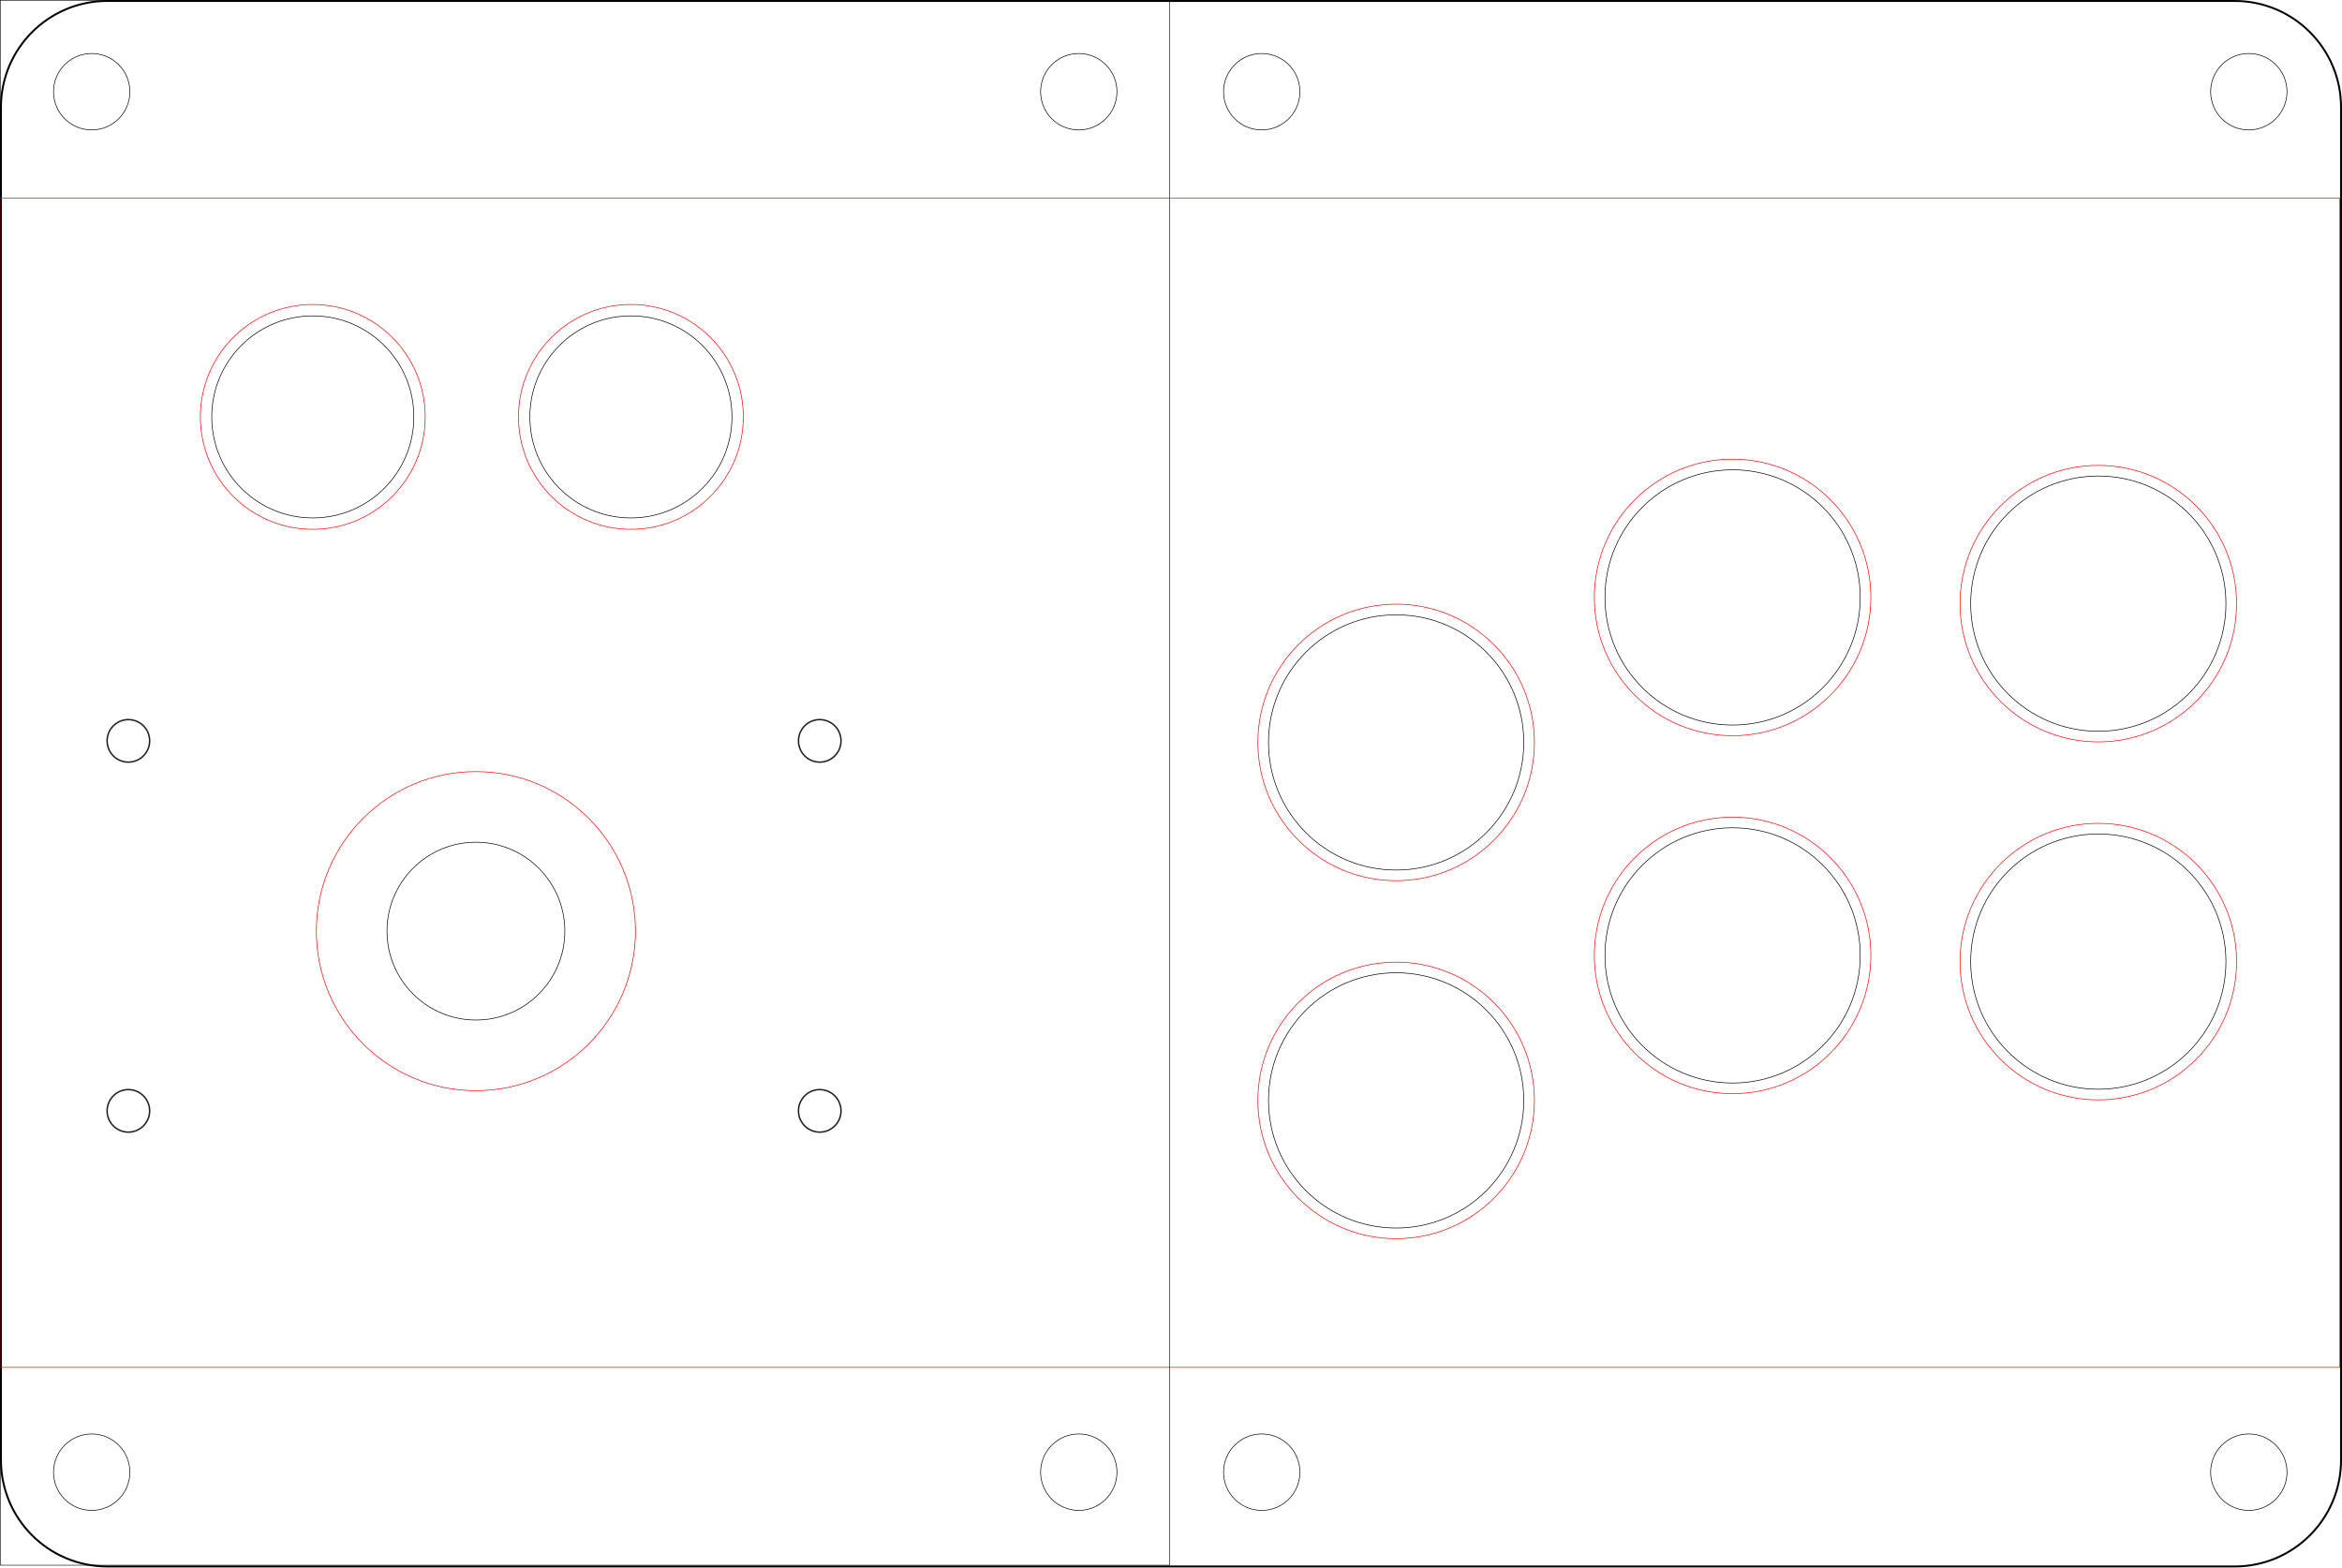
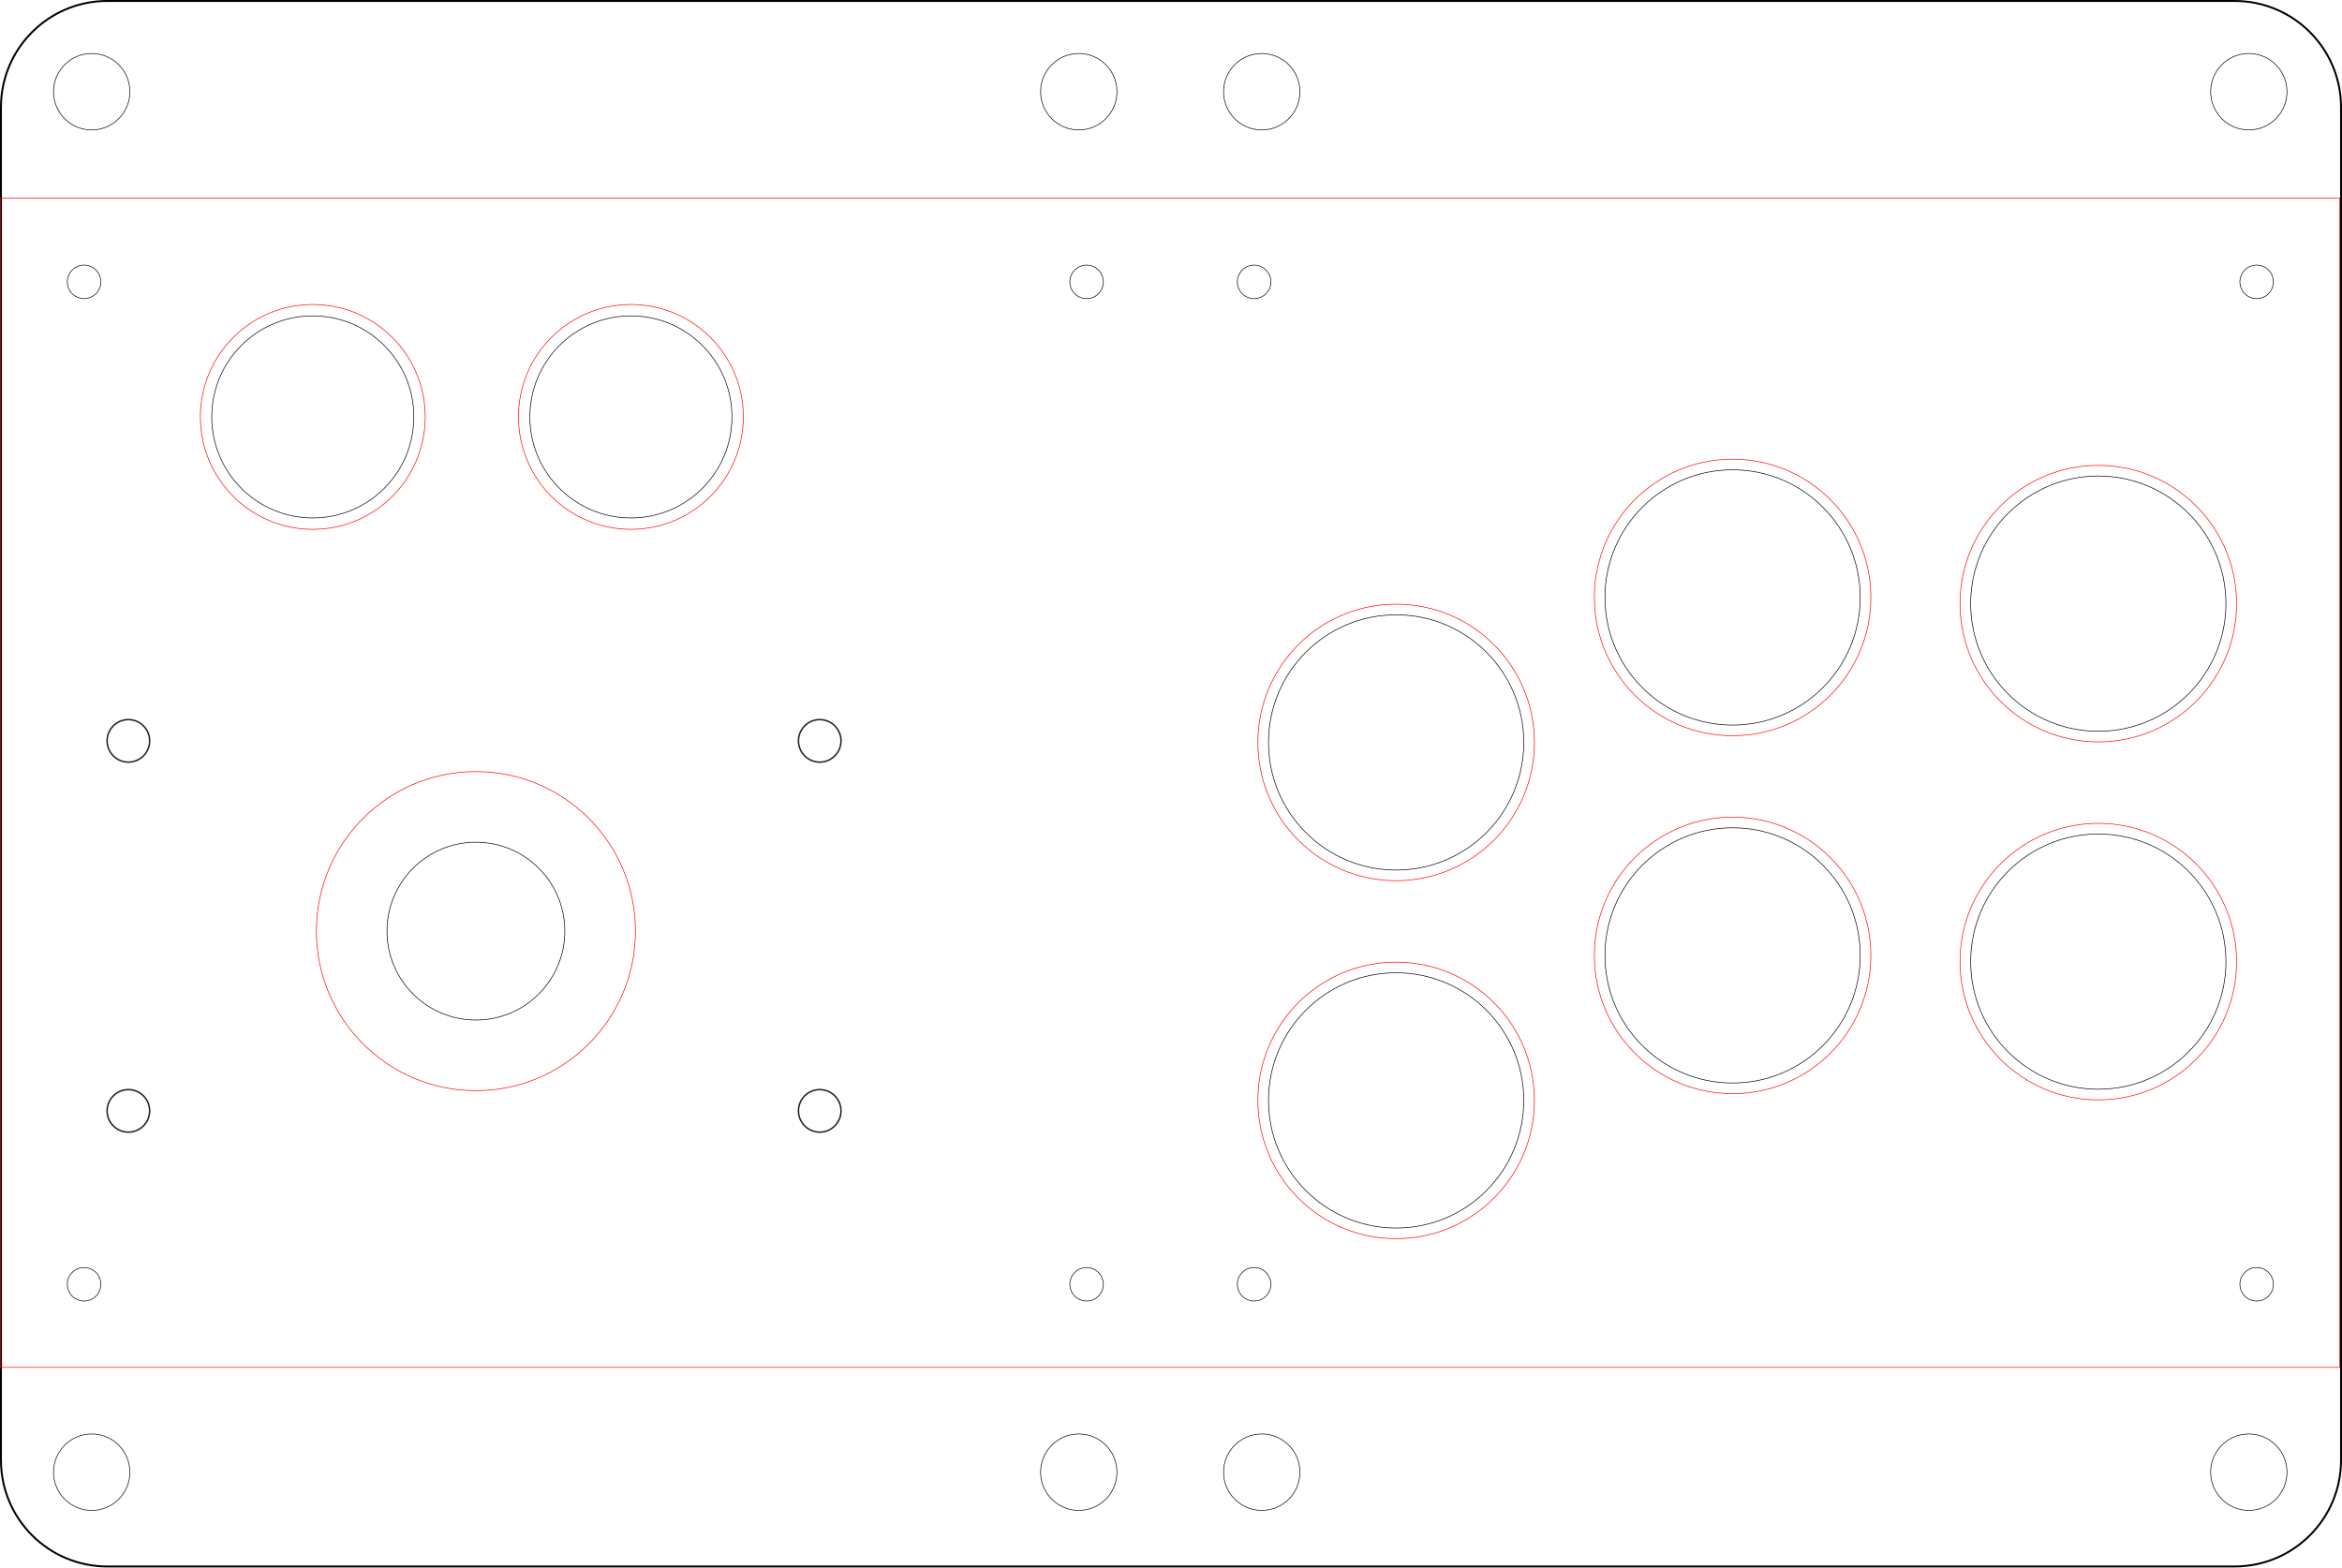
<svg xmlns="http://www.w3.org/2000/svg" width="11.009in" height="7.369in" viewBox="0 0 279.629 187.173" version="1.1" id="svg1331">
  <defs id="defs1325" />
  <g id="layer1">
    <rect style="fill:none;stroke:#000000;stroke-width:0.229;stroke-linejoin:round;stroke-miterlimit:4;stroke-dasharray:none;stroke-opacity:1" id="rect1335" width="279.4" height="186.944" x="0.114" y="0.114" rx="12.7" ry="12.7" />
    <path d="m 166.695,72.146 c 9.118,0 16.509,7.392 16.509,16.51 0,9.118 -7.392,16.51 -16.509,16.51 -9.118,0 -16.509,-7.392 -16.509,-16.51 0,-9.118 7.392,-16.51 16.509,-16.51 z" style="fill:none;stroke:#ff0000;stroke-width:0.076;stroke-linecap:butt;stroke-linejoin:miter;stroke-miterlimit:2.613;stroke-dasharray:none;stroke-opacity:1" id="path1379" />
    <path d="m 166.695,73.416 c 8.417,0 15.239,6.823 15.239,15.24 0,8.417 -6.823,15.24 -15.239,15.24 -8.416,0 -15.239,-6.823 -15.239,-15.24 0,-8.417 6.823,-15.24 15.239,-15.24 z" style="fill:none;stroke:#000000;stroke-width:0.076;stroke-linecap:butt;stroke-linejoin:miter;stroke-miterlimit:2.613;stroke-dasharray:none;stroke-opacity:1" id="path1381" />
    <path d="m 206.868,54.832 c 9.118,0 16.509,7.392 16.509,16.51 0,9.118 -7.392,16.51 -16.509,16.51 -9.118,0 -16.509,-7.392 -16.509,-16.51 0,-9.118 7.392,-16.51 16.509,-16.51 z" style="fill:none;stroke:#ff0000;stroke-width:0.076;stroke-linecap:butt;stroke-linejoin:miter;stroke-miterlimit:2.613;stroke-dasharray:none;stroke-opacity:1" id="path1383" />
    <path d="m 206.868,56.102 c 8.417,0 15.239,6.823 15.239,15.24 0,8.417 -6.823,15.24 -15.239,15.24 -8.416,0 -15.239,-6.823 -15.239,-15.24 0,-8.417 6.823,-15.24 15.239,-15.24 z" style="fill:none;stroke:#000000;stroke-width:0.076;stroke-linecap:butt;stroke-linejoin:miter;stroke-miterlimit:2.613;stroke-dasharray:none;stroke-opacity:1" id="path1385" />
    <path d="m 250.533,55.573 c 9.118,0 16.509,7.392 16.509,16.51 0,9.118 -7.392,16.51 -16.509,16.51 -9.118,0 -16.509,-7.392 -16.509,-16.51 0,-9.118 7.392,-16.51 16.509,-16.51 z" style="fill:none;stroke:#ff0000;stroke-width:0.076;stroke-linecap:butt;stroke-linejoin:miter;stroke-miterlimit:2.613;stroke-dasharray:none;stroke-opacity:1" id="path1387" />
    <path d="m 250.533,56.843 c 8.417,0 15.239,6.823 15.239,15.24 0,8.417 -6.823,15.24 -15.239,15.24 -8.416,0 -15.239,-6.823 -15.239,-15.24 0,-8.417 6.823,-15.24 15.239,-15.24 z" style="fill:none;stroke:#000000;stroke-width:0.076;stroke-linecap:butt;stroke-linejoin:miter;stroke-miterlimit:2.613;stroke-dasharray:none;stroke-opacity:1" id="path1389" />
    <path d="m 166.695,114.893 c 9.118,0 16.509,7.392 16.509,16.51 0,9.118 -7.392,16.51 -16.509,16.51 -9.118,0 -16.509,-7.392 -16.509,-16.51 0,-9.118 7.392,-16.51 16.509,-16.51 z" style="fill:none;stroke:#ff0000;stroke-width:0.076;stroke-linecap:butt;stroke-linejoin:miter;stroke-miterlimit:2.613;stroke-dasharray:none;stroke-opacity:1" id="path1391" />
    <path d="m 166.695,116.163 c 8.417,0 15.239,6.823 15.239,15.24 0,8.417 -6.823,15.24 -15.239,15.24 -8.416,0 -15.239,-6.823 -15.239,-15.24 0,-8.417 6.823,-15.24 15.239,-15.24 z" style="fill:none;stroke:#000000;stroke-width:0.076;stroke-linecap:butt;stroke-linejoin:miter;stroke-miterlimit:2.613;stroke-dasharray:none;stroke-opacity:1" id="path1393" />
    <path d="m 206.868,97.578 c 9.118,0 16.509,7.392 16.509,16.51 0,9.118 -7.392,16.51 -16.509,16.51 -9.118,0 -16.509,-7.392 -16.509,-16.51 0,-9.118 7.392,-16.51 16.509,-16.51 z" style="fill:none;stroke:#ff0000;stroke-width:0.076;stroke-linecap:butt;stroke-linejoin:miter;stroke-miterlimit:2.613;stroke-dasharray:none;stroke-opacity:1" id="path1395" />
    <path d="m 206.868,98.848 c 8.417,0 15.239,6.823 15.239,15.24 0,8.417 -6.823,15.24 -15.239,15.24 -8.416,0 -15.239,-6.823 -15.239,-15.24 0,-8.417 6.823,-15.24 15.239,-15.24 z" style="fill:none;stroke:#000000;stroke-width:0.076;stroke-linecap:butt;stroke-linejoin:miter;stroke-miterlimit:2.613;stroke-dasharray:none;stroke-opacity:1" id="path1397" />
    <path d="m 250.533,98.319 c 9.118,0 16.509,7.392 16.509,16.51 0,9.118 -7.392,16.51 -16.509,16.51 -9.118,0 -16.509,-7.392 -16.509,-16.51 0,-9.118 7.392,-16.51 16.509,-16.51 z" style="fill:none;stroke:#ff0000;stroke-width:0.076;stroke-linecap:butt;stroke-linejoin:miter;stroke-miterlimit:2.613;stroke-dasharray:none;stroke-opacity:1" id="path1399" />
    <path d="m 250.533,99.589 c 8.417,0 15.239,6.823 15.239,15.24 0,8.417 -6.823,15.24 -15.239,15.24 -8.416,0 -15.239,-6.823 -15.239,-15.24 0,-8.417 6.823,-15.24 15.239,-15.24 z" style="fill:none;stroke:#000000;stroke-width:0.076;stroke-linecap:butt;stroke-linejoin:miter;stroke-miterlimit:2.613;stroke-dasharray:none;stroke-opacity:1" id="path1401" />
    <path d="m 37.346,37.719 c 6.663,0 12.065,5.402 12.065,12.065 0,6.663 -5.401,12.065 -12.065,12.065 -6.663,0 -12.065,-5.402 -12.065,-12.065 0,-6.663 5.401,-12.065 12.065,-12.065 z" style="fill:none;stroke:#000000;stroke-width:0.076;stroke-linecap:butt;stroke-linejoin:miter;stroke-miterlimit:2.613;stroke-dasharray:none;stroke-opacity:1" id="path1403" />
    <path d="m 37.346,36.36 c 7.414,0 13.423,6.01 13.423,13.424 0,7.414 -6.01,13.424 -13.423,13.424 -7.414,0 -13.423,-6.01 -13.423,-13.424 0,-7.414 6.01,-13.424 13.423,-13.424 z" style="fill:none;stroke:#ff0000;stroke-width:0.076;stroke-linecap:butt;stroke-linejoin:miter;stroke-miterlimit:2.613;stroke-dasharray:none;stroke-opacity:1" id="path1405" />
    <path d="m 75.329,37.719 c 6.663,0 12.065,5.402 12.065,12.065 0,6.663 -5.402,12.065 -12.065,12.065 -6.663,0 -12.065,-5.402 -12.065,-12.065 0,-6.663 5.402,-12.065 12.065,-12.065 z" style="fill:none;stroke:#000000;stroke-width:0.076;stroke-linecap:butt;stroke-linejoin:miter;stroke-miterlimit:2.613;stroke-dasharray:none;stroke-opacity:1" id="path1407" />
    <path d="m 75.329,36.36 c 7.414,0 13.423,6.01 13.423,13.424 0,7.414 -6.01,13.424 -13.423,13.424 -7.414,0 -13.423,-6.01 -13.423,-13.424 0,-7.414 6.01,-13.424 13.423,-13.424 z" style="fill:none;stroke:#ff0000;stroke-width:0.076;stroke-linecap:butt;stroke-linejoin:miter;stroke-miterlimit:2.613;stroke-dasharray:none;stroke-opacity:1" id="path1409" />
-     <g id="g2967">
-       <path d="m 56.823,100.571 c 5.863,0 10.617,4.753 10.617,10.617 0,5.864 -4.753,10.617 -10.617,10.617 -5.863,0 -10.617,-4.754 -10.617,-10.617 0,-5.864 4.753,-10.617 10.617,-10.617 z" style="fill:none;stroke:#000000;stroke-width:0.076;stroke-linecap:butt;stroke-linejoin:miter;stroke-miterlimit:2.613;stroke-dasharray:none;stroke-opacity:1" id="path1375" />
-       <path d="m 56.823,92.139 c 10.521,0 19.049,8.529 19.049,19.05 0,10.521 -8.529,19.05 -19.049,19.05 -10.521,0 -19.049,-8.529 -19.049,-19.05 0,-10.521 8.529,-19.05 19.049,-19.05 z" style="fill:none;stroke:#ff0000;stroke-width:0.076;stroke-linecap:butt;stroke-linejoin:miter;stroke-miterlimit:2.613;stroke-dasharray:none;stroke-opacity:1" id="path1377" />
-       <path d="m 12.788,132.652 c 0,-1.403 1.137,-2.54 2.54,-2.54 1.403,0 2.54,1.137 2.54,2.54 0,1.403 -1.137,2.54 -2.54,2.54 -1.403,0 -2.54,-1.137 -2.54,-2.54 z" style="fill:none;stroke:#231f20;stroke-width:0.176;stroke-linecap:butt;stroke-linejoin:miter;stroke-miterlimit:2.613;stroke-dasharray:none;stroke-opacity:1" id="path1461" />
-       <path d="m 12.788,88.469 c 0,1.403 1.137,2.54 2.54,2.54 1.403,0 2.54,-1.137 2.54,-2.54 0,-1.403 -1.137,-2.54 -2.54,-2.54 -1.403,0 -2.54,1.137 -2.54,2.54 z" style="fill:none;stroke:#231f20;stroke-width:0.176;stroke-linecap:butt;stroke-linejoin:miter;stroke-miterlimit:2.613;stroke-dasharray:none;stroke-opacity:1" id="path1463" />
-       <path d="m 100.415,132.652 c 0,-1.403 -1.137,-2.54 -2.54,-2.54 -1.403,0 -2.54,1.137 -2.54,2.54 0,1.403 1.137,2.54 2.54,2.54 1.403,0 2.54,-1.137 2.54,-2.54 z" style="fill:none;stroke:#231f20;stroke-width:0.176;stroke-linecap:butt;stroke-linejoin:miter;stroke-miterlimit:2.613;stroke-dasharray:none;stroke-opacity:1" id="path1465" />
-       <path d="m 100.415,88.469 c 0,1.403 -1.137,2.54 -2.54,2.54 -1.403,0 -2.54,-1.137 -2.54,-2.54 0,-1.403 1.137,-2.54 2.54,-2.54 1.403,0 2.54,1.137 2.54,2.54 z" style="fill:none;stroke:#231f20;stroke-width:0.176;stroke-linecap:butt;stroke-linejoin:miter;stroke-miterlimit:2.613;stroke-dasharray:none;stroke-opacity:1" id="path1467" />
-     </g>
+     <path d="m 56.823,100.571 c 5.863,0 10.617,4.753 10.617,10.617 0,5.864 -4.753,10.617 -10.617,10.617 -5.863,0 -10.617,-4.754 -10.617,-10.617 0,-5.864 4.753,-10.617 10.617,-10.617 z" style="fill:none;stroke:#000000;stroke-width:0.076;stroke-linecap:butt;stroke-linejoin:miter;stroke-miterlimit:2.613;stroke-dasharray:none;stroke-opacity:1" id="path1375" />
+     <path d="m 56.823,92.139 c 10.521,0 19.049,8.529 19.049,19.05 0,10.521 -8.529,19.05 -19.049,19.05 -10.521,0 -19.049,-8.529 -19.049,-19.05 0,-10.521 8.529,-19.05 19.049,-19.05 z" style="fill:none;stroke:#ff0000;stroke-width:0.076;stroke-linecap:butt;stroke-linejoin:miter;stroke-miterlimit:2.613;stroke-dasharray:none;stroke-opacity:1" id="path1377" />
+     <path d="m 12.788,132.652 c 0,-1.403 1.137,-2.54 2.54,-2.54 1.403,0 2.54,1.137 2.54,2.54 0,1.403 -1.137,2.54 -2.54,2.54 -1.403,0 -2.54,-1.137 -2.54,-2.54 z" style="fill:none;stroke:#231f20;stroke-width:0.176;stroke-linecap:butt;stroke-linejoin:miter;stroke-miterlimit:2.613;stroke-dasharray:none;stroke-opacity:1" id="path1461" />
+     <path d="m 12.788,88.469 c 0,1.403 1.137,2.54 2.54,2.54 1.403,0 2.54,-1.137 2.54,-2.54 0,-1.403 -1.137,-2.54 -2.54,-2.54 -1.403,0 -2.54,1.137 -2.54,2.54 z" style="fill:none;stroke:#231f20;stroke-width:0.176;stroke-linecap:butt;stroke-linejoin:miter;stroke-miterlimit:2.613;stroke-dasharray:none;stroke-opacity:1" id="path1463" />
+     <path d="m 100.415,132.652 c 0,-1.403 -1.137,-2.54 -2.54,-2.54 -1.403,0 -2.54,1.137 -2.54,2.54 0,1.403 1.137,2.54 2.54,2.54 1.403,0 2.54,-1.137 2.54,-2.54 z" style="fill:none;stroke:#231f20;stroke-width:0.176;stroke-linecap:butt;stroke-linejoin:miter;stroke-miterlimit:2.613;stroke-dasharray:none;stroke-opacity:1" id="path1465" />
+     <path d="m 100.415,88.469 c 0,1.403 -1.137,2.54 -2.54,2.54 -1.403,0 -2.54,-1.137 -2.54,-2.54 0,-1.403 1.137,-2.54 2.54,-2.54 1.403,0 2.54,1.137 2.54,2.54 z" style="fill:none;stroke:#231f20;stroke-width:0.176;stroke-linecap:butt;stroke-linejoin:miter;stroke-miterlimit:2.613;stroke-dasharray:none;stroke-opacity:1" id="path1467" />
    <rect style="fill:none;stroke:#ff0000;stroke-width:0.076;stroke-miterlimit:2.613;stroke-dasharray:none;stroke-opacity:1" id="rect2875" width="279.324" height="139.624" x="0.038" y="23.66" />
-     <rect style="fill:none;stroke:#000000;stroke-width:0.069;stroke-linejoin:round;stroke-miterlimit:2.613;stroke-opacity:1" id="rect3013" width="139.631" height="186.875" x="0.034" y="0.034" />
    <g id="g3069" transform="translate(213.8087,-201.2815)">
      <path d="m -202.861,216.798 c 2.518,0 4.559,-2.043 4.559,-4.564 1e-4,-2.521 -2.041,-4.564 -4.559,-4.564 -2.518,0 -4.559,2.043 -4.559,4.564 0,2.521 2.041,4.564 4.559,4.564 z" style="fill:none;stroke:#000000;stroke-width:0.076;stroke-linecap:butt;stroke-linejoin:bevel;stroke-miterlimit:2.613;stroke-dasharray:none;stroke-opacity:1" id="path122-3-14" />
      <path d="m 54.695,216.798 c 2.518,0 4.559,-2.043 4.559,-4.564 1e-4,-2.521 -2.041,-4.564 -4.559,-4.564 -2.518,0 -4.559,2.043 -4.559,4.564 0,2.521 2.041,4.564 4.559,4.564 z" style="fill:none;stroke:#000000;stroke-width:0.076;stroke-linecap:butt;stroke-linejoin:bevel;stroke-miterlimit:2.613;stroke-dasharray:none;stroke-opacity:1" id="path122-3-1-86" />
      <path d="m -85.005,216.798 c 2.518,0 4.559,-2.043 4.559,-4.564 1e-4,-2.521 -2.041,-4.564 -4.559,-4.564 -2.518,0 -4.559,2.043 -4.559,4.564 0,2.521 2.041,4.564 4.559,4.564 z" style="fill:none;stroke:#000000;stroke-width:0.076;stroke-linecap:butt;stroke-linejoin:bevel;stroke-miterlimit:2.613;stroke-dasharray:none;stroke-opacity:1" id="path122-3-1-8" />
      <path d="m -63.161,216.798 c 2.518,0 4.559,-2.043 4.559,-4.564 1e-4,-2.521 -2.041,-4.564 -4.559,-4.564 -2.518,0 -4.559,2.043 -4.559,4.564 0,2.521 2.041,4.564 4.559,4.564 z" style="fill:none;stroke:#000000;stroke-width:0.076;stroke-linecap:butt;stroke-linejoin:bevel;stroke-miterlimit:2.613;stroke-dasharray:none;stroke-opacity:1" id="path122-3-1-8-1" />
    </g>
    <g id="g3069-3" transform="translate(213.8087,-36.43547)">
      <path d="m -202.861,216.798 c 2.518,0 4.559,-2.043 4.559,-4.564 1e-4,-2.521 -2.041,-4.564 -4.559,-4.564 -2.518,0 -4.559,2.043 -4.559,4.564 0,2.521 2.041,4.564 4.559,4.564 z" style="fill:none;stroke:#000000;stroke-width:0.076;stroke-linecap:butt;stroke-linejoin:bevel;stroke-miterlimit:2.613;stroke-dasharray:none;stroke-opacity:1" id="path122-3-14-8" />
      <path d="m 54.695,216.798 c 2.518,0 4.559,-2.043 4.559,-4.564 1e-4,-2.521 -2.041,-4.564 -4.559,-4.564 -2.518,0 -4.559,2.043 -4.559,4.564 0,2.521 2.041,4.564 4.559,4.564 z" style="fill:none;stroke:#000000;stroke-width:0.076;stroke-linecap:butt;stroke-linejoin:bevel;stroke-miterlimit:2.613;stroke-dasharray:none;stroke-opacity:1" id="path122-3-1-86-1" />
      <path d="m -85.005,216.798 c 2.518,0 4.559,-2.043 4.559,-4.564 1e-4,-2.521 -2.041,-4.564 -4.559,-4.564 -2.518,0 -4.559,2.043 -4.559,4.564 0,2.521 2.041,4.564 4.559,4.564 z" style="fill:none;stroke:#000000;stroke-width:0.076;stroke-linecap:butt;stroke-linejoin:bevel;stroke-miterlimit:2.613;stroke-dasharray:none;stroke-opacity:1" id="path122-3-1-8-0" />
      <path d="m -63.161,216.798 c 2.518,0 4.559,-2.043 4.559,-4.564 1e-4,-2.521 -2.041,-4.564 -4.559,-4.564 -2.518,0 -4.559,2.043 -4.559,4.564 0,2.521 2.041,4.564 4.559,4.564 z" style="fill:none;stroke:#000000;stroke-width:0.076;stroke-linecap:butt;stroke-linejoin:bevel;stroke-miterlimit:2.613;stroke-dasharray:none;stroke-opacity:1" id="path122-3-1-8-1-8" />
    </g>
+     <circle style="fill:none;stroke:#000000;stroke-width:0.076;stroke-linejoin:round;stroke-miterlimit:2.613" id="path6315" cx="10.038" cy="33.66" r="2" />
+     <circle style="fill:none;stroke:#000000;stroke-width:0.076;stroke-linejoin:round;stroke-miterlimit:2.613" id="path6315-8" cx="10.038" cy="153.36" r="2" />
+     <circle style="fill:none;stroke:#000000;stroke-width:0.076;stroke-linejoin:round;stroke-miterlimit:2.613" id="path6315-9" cx="129.738" cy="153.36" r="2" />
+     <circle style="fill:none;stroke:#000000;stroke-width:0.076;stroke-linejoin:round;stroke-miterlimit:2.613" id="path6315-95" cx="129.738" cy="33.66" r="2" />
+     <circle style="fill:none;stroke:#000000;stroke-width:0.076;stroke-linejoin:round;stroke-miterlimit:2.613" id="path6315-3" cx="149.738" cy="33.66" r="2" />
+     <circle style="fill:none;stroke:#000000;stroke-width:0.076;stroke-linejoin:round;stroke-miterlimit:2.613" id="path6315-8-6" cx="149.738" cy="153.36" r="2" />
+     <circle style="fill:none;stroke:#000000;stroke-width:0.076;stroke-linejoin:round;stroke-miterlimit:2.613" id="path6315-9-9" cx="269.438" cy="153.36" r="2" />
+     <circle style="fill:none;stroke:#000000;stroke-width:0.076;stroke-linejoin:round;stroke-miterlimit:2.613" id="path6315-95-3" cx="269.438" cy="33.66" r="2" />
  </g>
</svg>
